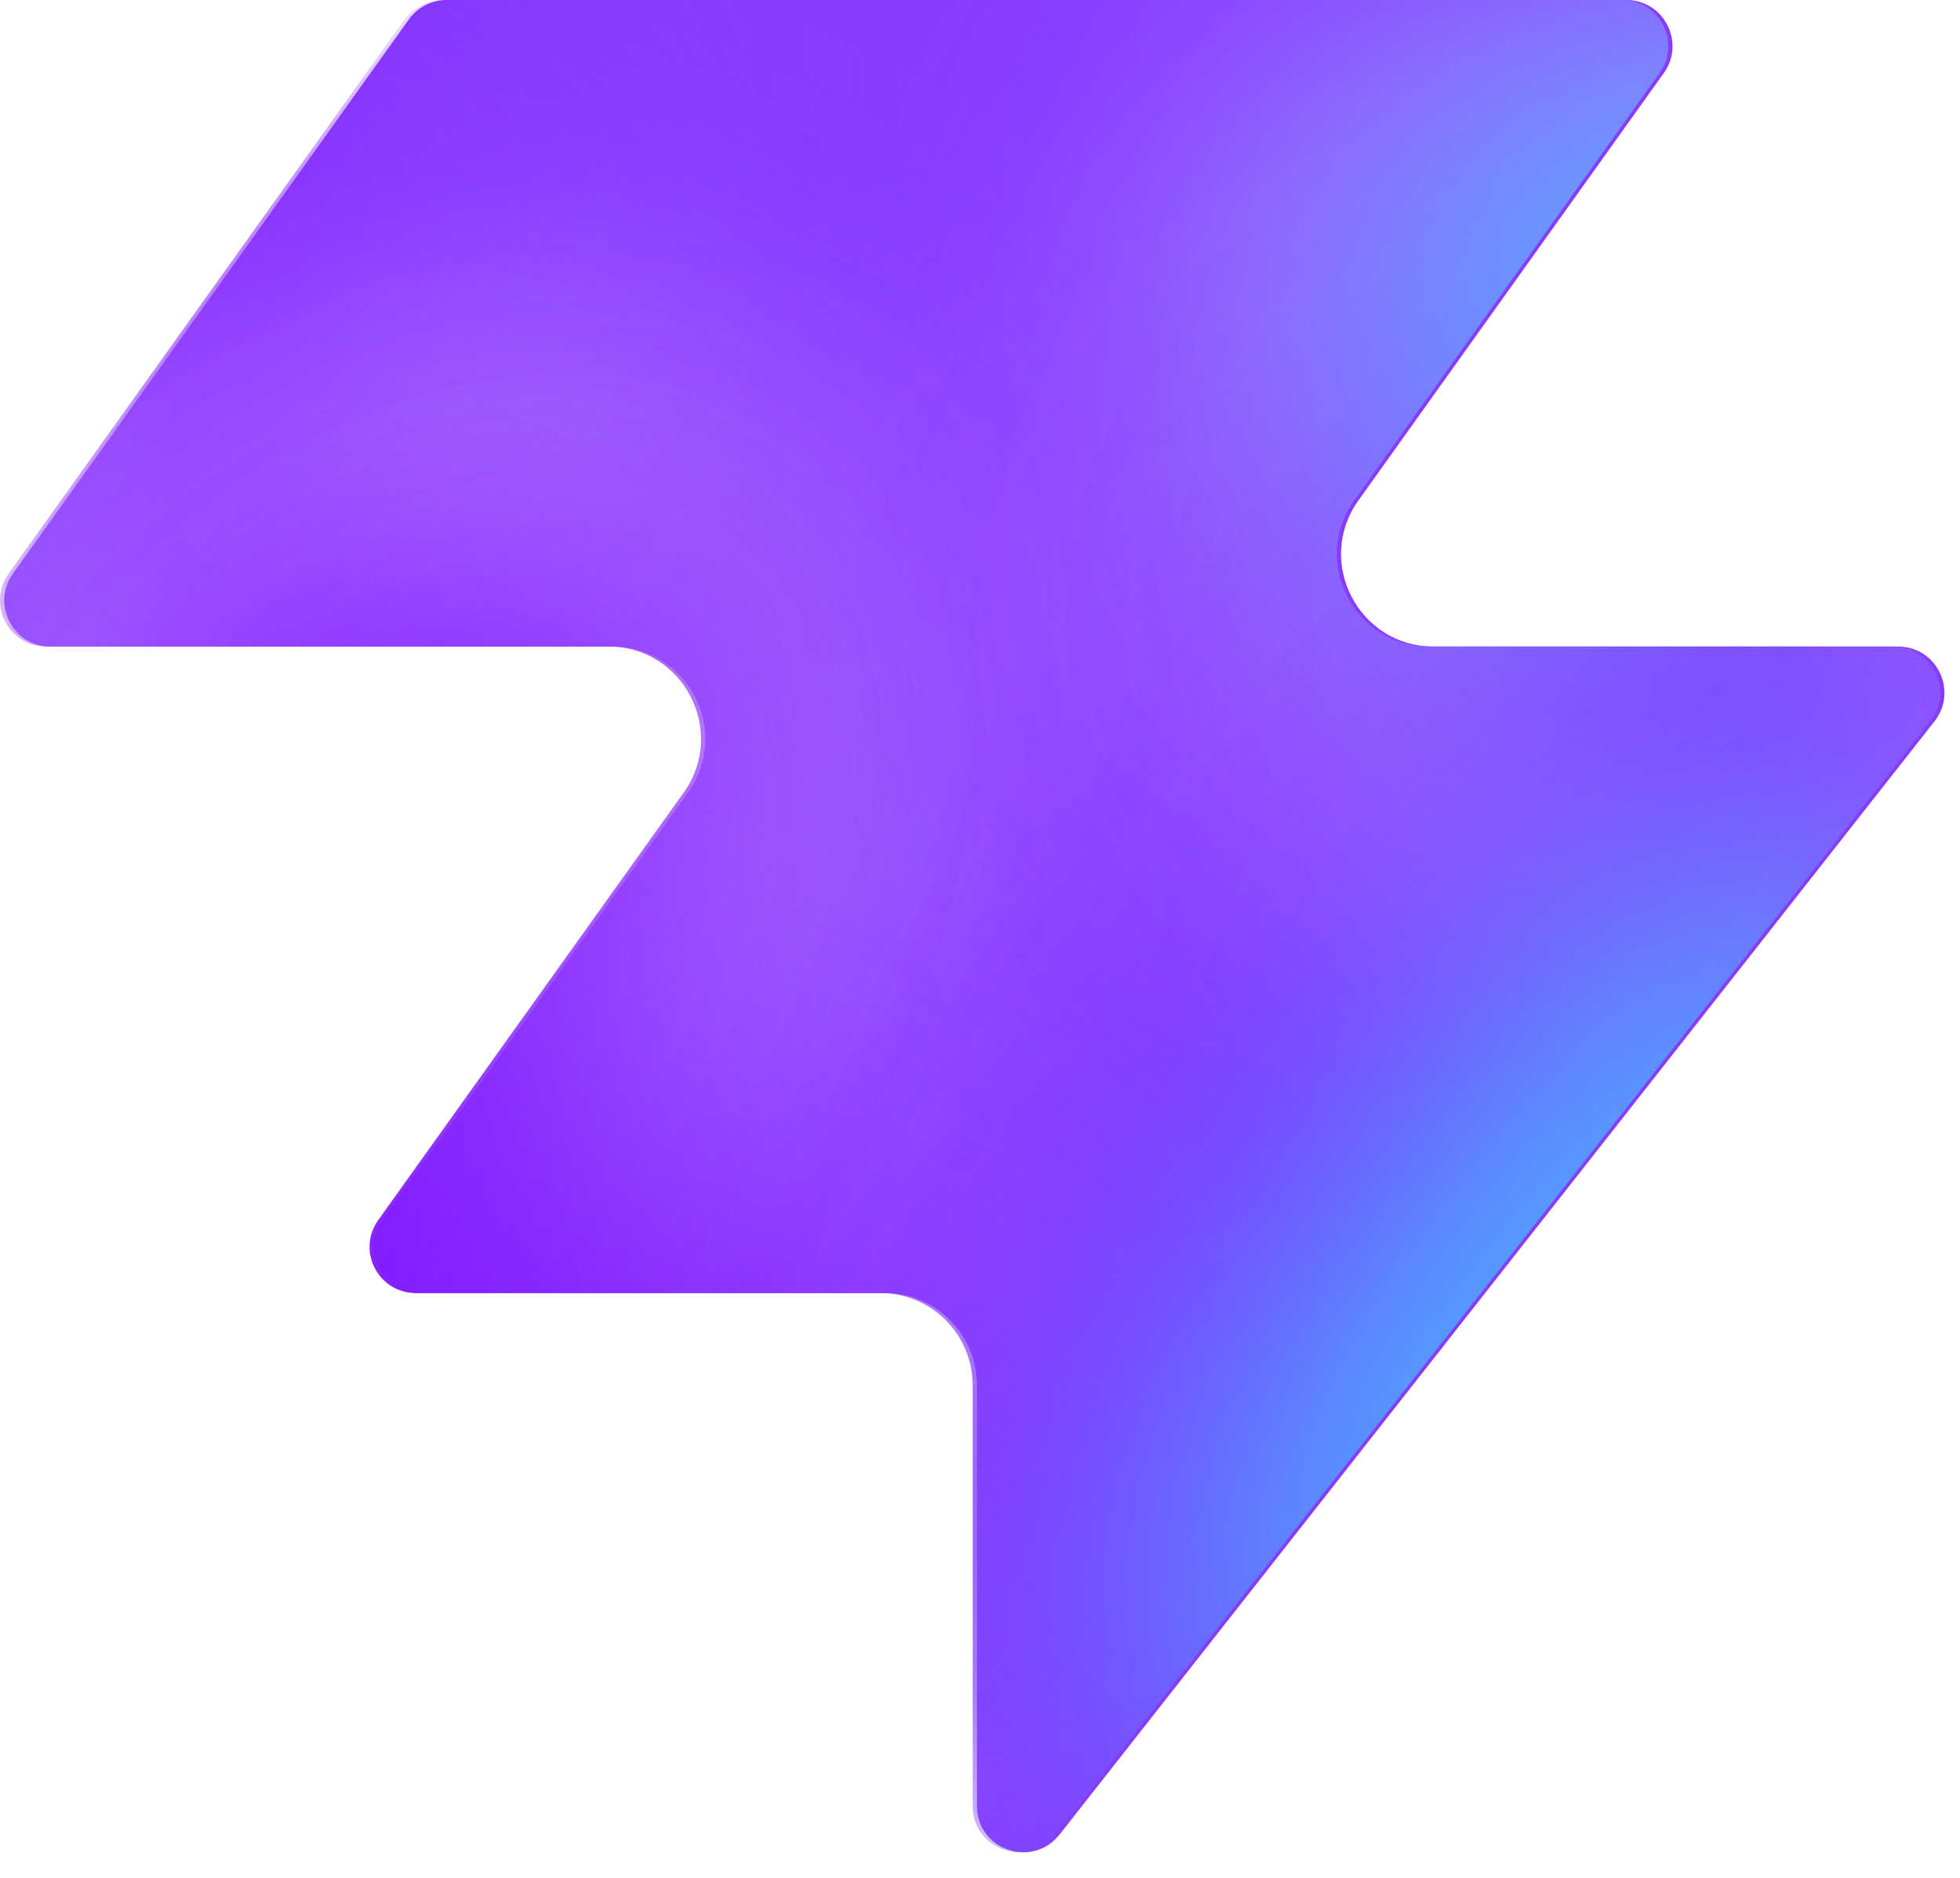
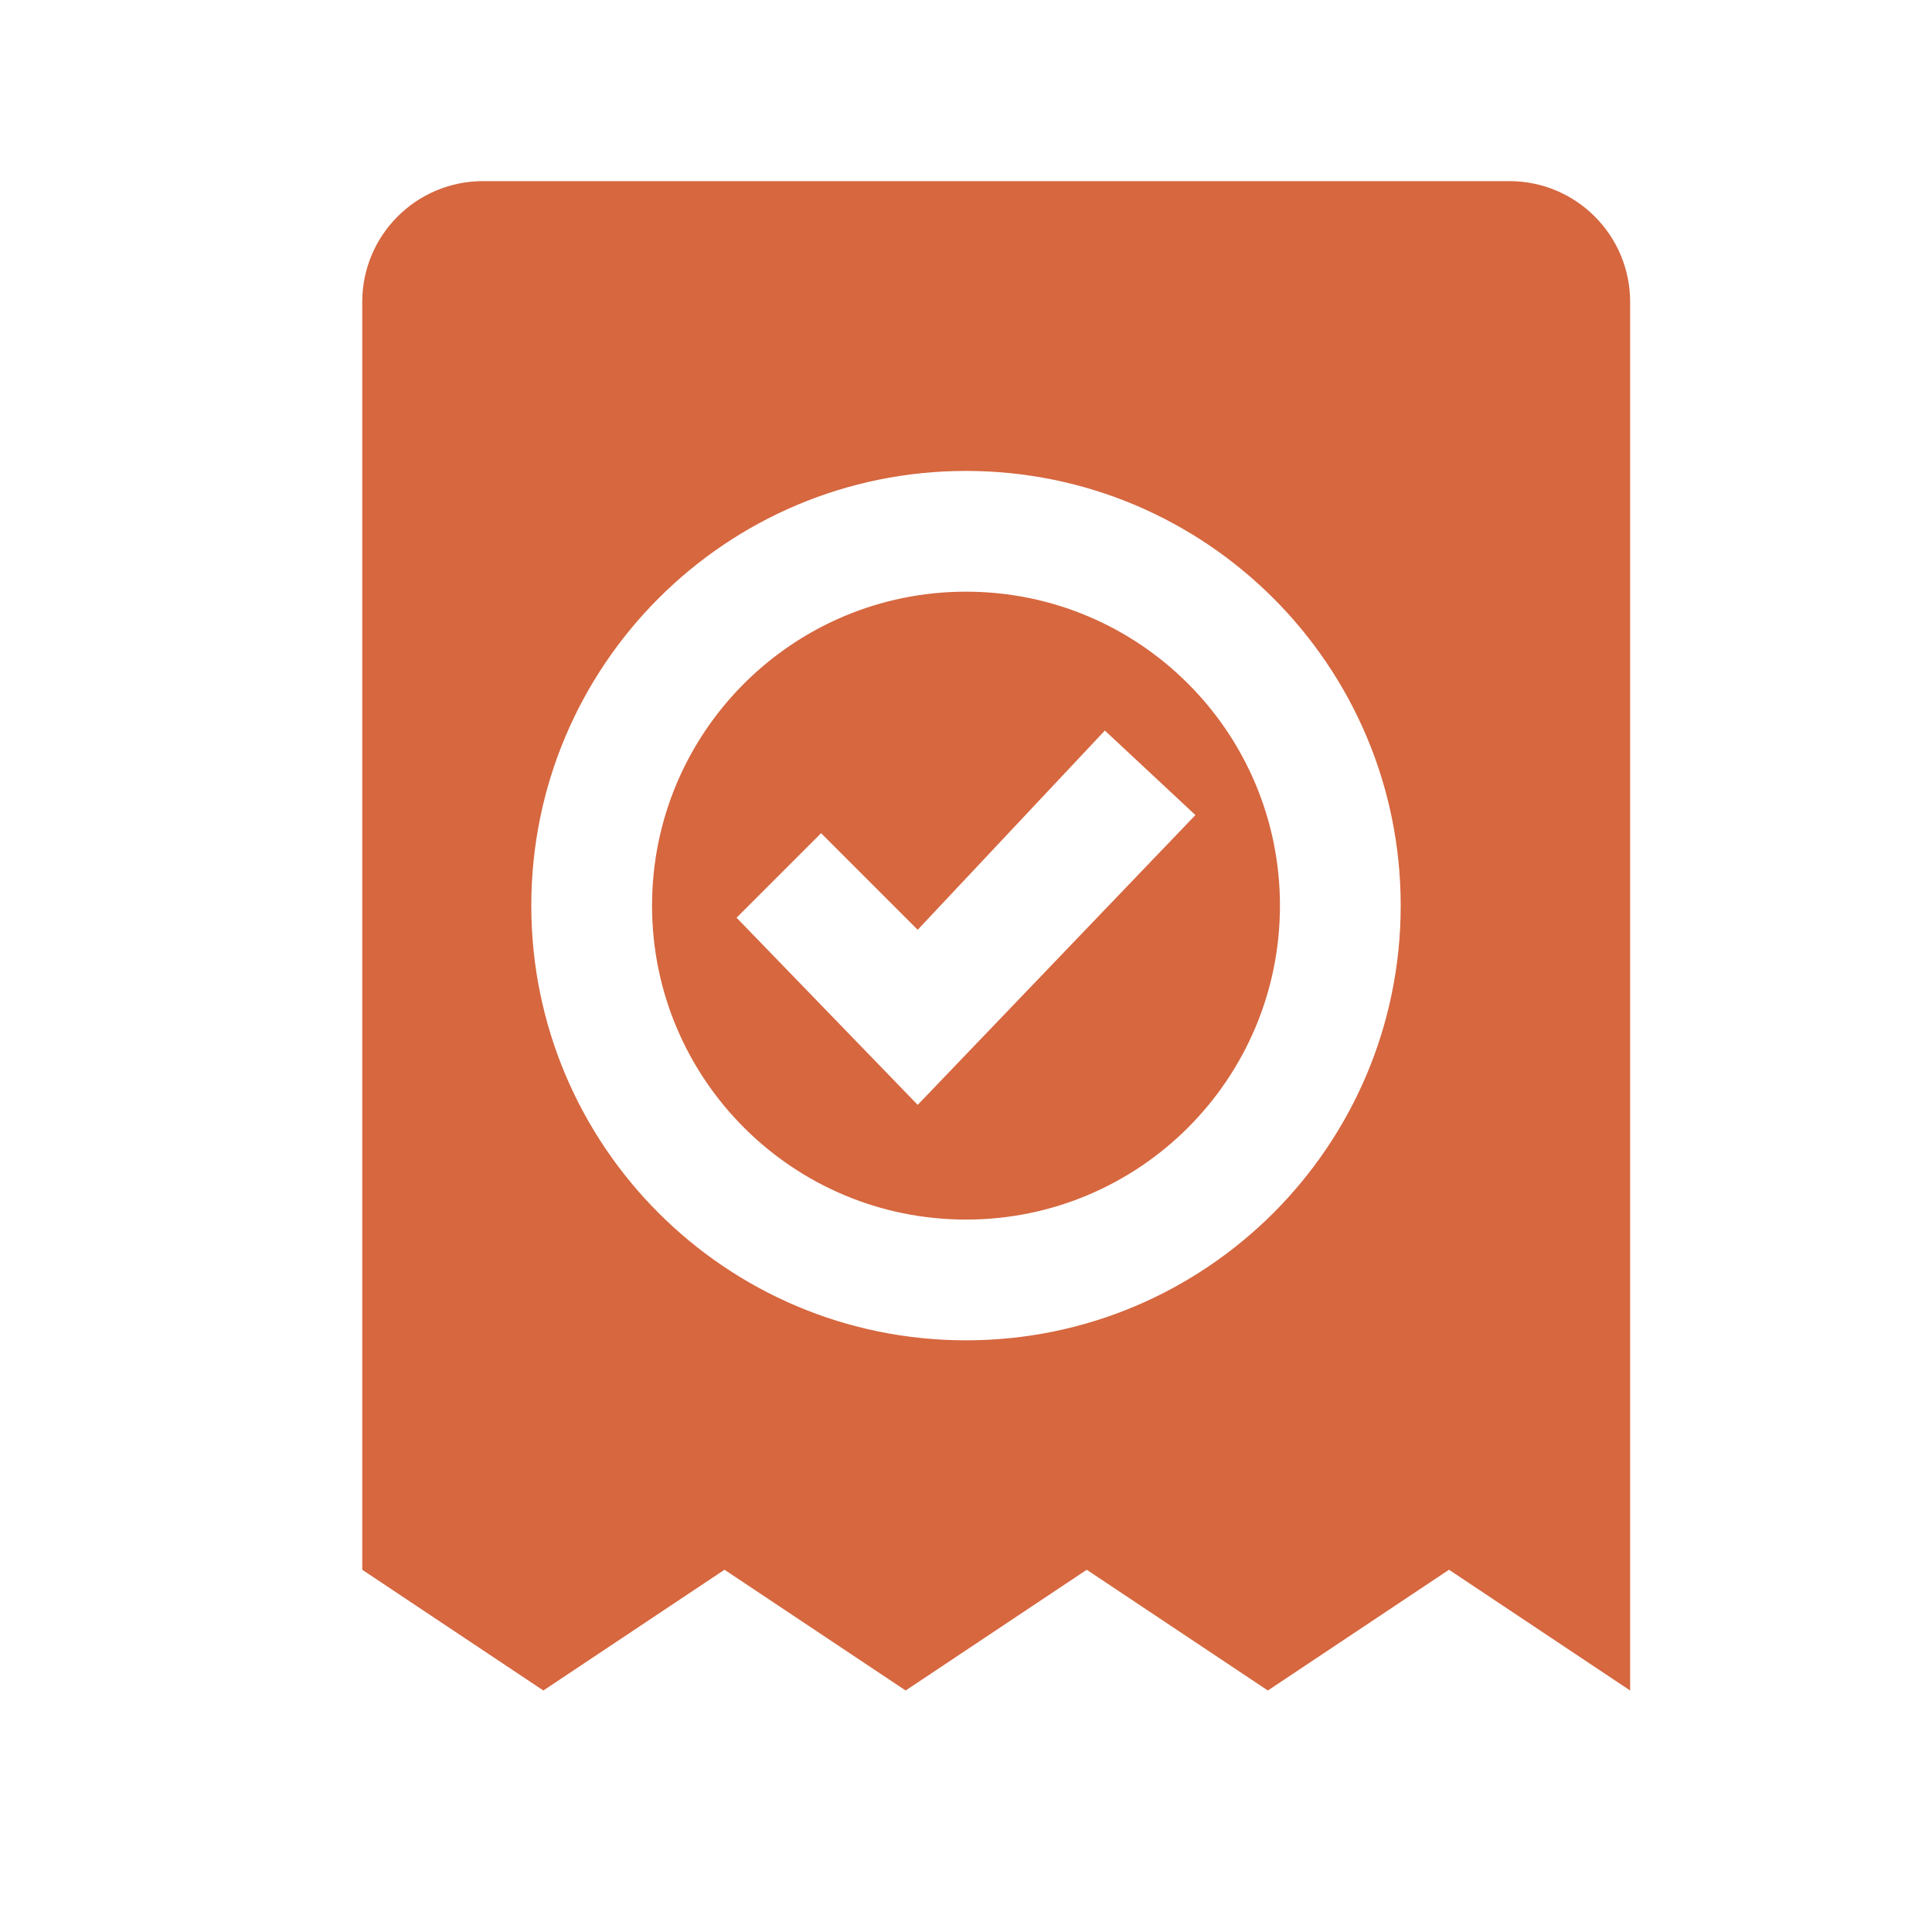
- <svg xmlns="http://www.w3.org/2000/svg" width="48" height="46" fill="none" viewBox="0 0 48 46">
-   <path fill="#863bff" d="M25.946 44.938c-.664.845-2.021.375-2.021-.698V33.937a2.26 2.26 0 0 0-2.262-2.262H10.287c-.92 0-1.456-1.04-.92-1.788l7.48-10.471c1.07-1.497 0-3.578-1.842-3.578H1.237c-.92 0-1.456-1.04-.92-1.788L10.013.474c.214-.297.556-.474.92-.474h28.894c.92 0 1.456 1.04.92 1.788l-7.48 10.471c-1.07 1.498 0 3.579 1.842 3.579h11.377c.943 0 1.473 1.088.89 1.83L25.947 44.94z" style="fill:#863bff;fill:color(display-p3 .525 .23 1);fill-opacity:1" />
-   <mask id="a" width="48" height="46" x="0" y="0" maskUnits="userSpaceOnUse" style="mask-type:alpha">
-     <path fill="#000" d="M25.842 44.938c-.664.844-2.021.375-2.021-.698V33.937a2.26 2.26 0 0 0-2.262-2.262H10.183c-.92 0-1.456-1.04-.92-1.788l7.48-10.471c1.07-1.498 0-3.579-1.842-3.579H1.133c-.92 0-1.456-1.04-.92-1.787L9.91.473c.214-.297.556-.474.92-.474h28.894c.92 0 1.456 1.04.92 1.788l-7.48 10.471c-1.07 1.498 0 3.578 1.842 3.578h11.377c.943 0 1.473 1.088.89 1.832L25.843 44.94z" style="fill:#000;fill-opacity:1" />
-   </mask>
-   <g mask="url(#a)">
-     <g filter="url(#b)">
-       <ellipse cx="5.508" cy="14.704" fill="#ede6ff" rx="5.508" ry="14.704" style="fill:#ede6ff;fill:color(display-p3 .927 .903 1);fill-opacity:1" transform="matrix(.00324 1 1 -.00324 -4.47 31.516)" />
-     </g>
-     <g filter="url(#c)">
-       <ellipse cx="10.399" cy="29.851" fill="#ede6ff" rx="10.399" ry="29.851" style="fill:#ede6ff;fill:color(display-p3 .927 .903 1);fill-opacity:1" transform="matrix(.00324 1 1 -.00324 -39.328 7.883)" />
-     </g>
-     <g filter="url(#d)">
-       <ellipse cx="5.508" cy="30.487" fill="#7e14ff" rx="5.508" ry="30.487" style="fill:#7e14ff;fill:color(display-p3 .492 .077 1);fill-opacity:1" transform="rotate(89.814 -25.913 -14.639)scale(1 -1)" />
-     </g>
-     <g filter="url(#e)">
-       <ellipse cx="5.508" cy="30.599" fill="#7e14ff" rx="5.508" ry="30.599" style="fill:#7e14ff;fill:color(display-p3 .492 .077 1);fill-opacity:1" transform="rotate(89.814 -32.644 -3.334)scale(1 -1)" />
-     </g>
-     <g filter="url(#f)">
-       <ellipse cx="5.508" cy="30.599" fill="#7e14ff" rx="5.508" ry="30.599" style="fill:#7e14ff;fill:color(display-p3 .492 .077 1);fill-opacity:1" transform="matrix(.00324 1 1 -.00324 -34.34 30.47)" />
-     </g>
-     <g filter="url(#g)">
-       <ellipse cx="14.072" cy="22.078" fill="#ede6ff" rx="14.072" ry="22.078" style="fill:#ede6ff;fill:color(display-p3 .927 .903 1);fill-opacity:1" transform="rotate(93.35 24.506 48.493)scale(-1 1)" />
-     </g>
-     <g filter="url(#h)">
-       <ellipse cx="3.47" cy="21.501" fill="#7e14ff" rx="3.47" ry="21.501" style="fill:#7e14ff;fill:color(display-p3 .492 .077 1);fill-opacity:1" transform="rotate(89.009 28.708 47.59)scale(-1 1)" />
-     </g>
-     <g filter="url(#i)">
-       <ellipse cx="3.47" cy="21.501" fill="#7e14ff" rx="3.47" ry="21.501" style="fill:#7e14ff;fill:color(display-p3 .492 .077 1);fill-opacity:1" transform="rotate(89.009 28.708 47.59)scale(-1 1)" />
-     </g>
-     <g filter="url(#j)">
-       <ellipse cx=".387" cy="8.972" fill="#7e14ff" rx="4.407" ry="29.108" style="fill:#7e14ff;fill:color(display-p3 .492 .077 1);fill-opacity:1" transform="rotate(39.51 .387 8.972)" />
-     </g>
-     <g filter="url(#k)">
-       <ellipse cx="47.523" cy="-6.092" fill="#7e14ff" rx="4.407" ry="29.108" style="fill:#7e14ff;fill:color(display-p3 .492 .077 1);fill-opacity:1" transform="rotate(37.892 47.523 -6.092)" />
-     </g>
-     <g filter="url(#l)">
-       <ellipse cx="41.412" cy="6.333" fill="#47bfff" rx="5.971" ry="9.665" style="fill:#47bfff;fill:color(display-p3 .28 .748 1);fill-opacity:1" transform="rotate(37.892 41.412 6.333)" />
-     </g>
-     <g filter="url(#m)">
-       <ellipse cx="-1.879" cy="38.332" fill="#7e14ff" rx="4.407" ry="29.108" style="fill:#7e14ff;fill:color(display-p3 .492 .077 1);fill-opacity:1" transform="rotate(37.892 -1.88 38.332)" />
-     </g>
-     <g filter="url(#n)">
-       <ellipse cx="-1.879" cy="38.332" fill="#7e14ff" rx="4.407" ry="29.108" style="fill:#7e14ff;fill:color(display-p3 .492 .077 1);fill-opacity:1" transform="rotate(37.892 -1.88 38.332)" />
-     </g>
-     <g filter="url(#o)">
-       <ellipse cx="35.651" cy="29.907" fill="#7e14ff" rx="4.407" ry="29.108" style="fill:#7e14ff;fill:color(display-p3 .492 .077 1);fill-opacity:1" transform="rotate(37.892 35.651 29.907)" />
-     </g>
-     <g filter="url(#p)">
-       <ellipse cx="38.418" cy="32.4" fill="#47bfff" rx="5.971" ry="15.297" style="fill:#47bfff;fill:color(display-p3 .28 .748 1);fill-opacity:1" transform="rotate(37.892 38.418 32.4)" />
-     </g>
-   </g>
-   <defs>
-     <filter id="b" width="60.045" height="41.654" x="-19.77" y="16.149" color-interpolation-filters="sRGB" filterUnits="userSpaceOnUse">
-       <feFlood flood-opacity="0" result="BackgroundImageFix" />
-       <feBlend in="SourceGraphic" in2="BackgroundImageFix" result="shape" />
-       <feGaussianBlur result="effect1_foregroundBlur_2002_17158" stdDeviation="7.659" />
-     </filter>
-     <filter id="c" width="90.34" height="51.437" x="-54.613" y="-7.533" color-interpolation-filters="sRGB" filterUnits="userSpaceOnUse">
-       <feFlood flood-opacity="0" result="BackgroundImageFix" />
-       <feBlend in="SourceGraphic" in2="BackgroundImageFix" result="shape" />
-       <feGaussianBlur result="effect1_foregroundBlur_2002_17158" stdDeviation="7.659" />
-     </filter>
-     <filter id="d" width="79.355" height="29.4" x="-49.64" y="2.03" color-interpolation-filters="sRGB" filterUnits="userSpaceOnUse">
-       <feFlood flood-opacity="0" result="BackgroundImageFix" />
-       <feBlend in="SourceGraphic" in2="BackgroundImageFix" result="shape" />
-       <feGaussianBlur result="effect1_foregroundBlur_2002_17158" stdDeviation="4.596" />
-     </filter>
-     <filter id="e" width="79.579" height="29.4" x="-45.045" y="20.029" color-interpolation-filters="sRGB" filterUnits="userSpaceOnUse">
-       <feFlood flood-opacity="0" result="BackgroundImageFix" />
-       <feBlend in="SourceGraphic" in2="BackgroundImageFix" result="shape" />
-       <feGaussianBlur result="effect1_foregroundBlur_2002_17158" stdDeviation="4.596" />
-     </filter>
-     <filter id="f" width="79.579" height="29.4" x="-43.513" y="21.178" color-interpolation-filters="sRGB" filterUnits="userSpaceOnUse">
-       <feFlood flood-opacity="0" result="BackgroundImageFix" />
-       <feBlend in="SourceGraphic" in2="BackgroundImageFix" result="shape" />
-       <feGaussianBlur result="effect1_foregroundBlur_2002_17158" stdDeviation="4.596" />
-     </filter>
-     <filter id="g" width="74.749" height="58.852" x="15.756" y="-17.901" color-interpolation-filters="sRGB" filterUnits="userSpaceOnUse">
-       <feFlood flood-opacity="0" result="BackgroundImageFix" />
-       <feBlend in="SourceGraphic" in2="BackgroundImageFix" result="shape" />
-       <feGaussianBlur result="effect1_foregroundBlur_2002_17158" stdDeviation="7.659" />
-     </filter>
-     <filter id="h" width="61.377" height="25.362" x="23.548" y="2.284" color-interpolation-filters="sRGB" filterUnits="userSpaceOnUse">
-       <feFlood flood-opacity="0" result="BackgroundImageFix" />
-       <feBlend in="SourceGraphic" in2="BackgroundImageFix" result="shape" />
-       <feGaussianBlur result="effect1_foregroundBlur_2002_17158" stdDeviation="4.596" />
-     </filter>
-     <filter id="i" width="61.377" height="25.362" x="23.548" y="2.284" color-interpolation-filters="sRGB" filterUnits="userSpaceOnUse">
-       <feFlood flood-opacity="0" result="BackgroundImageFix" />
-       <feBlend in="SourceGraphic" in2="BackgroundImageFix" result="shape" />
-       <feGaussianBlur result="effect1_foregroundBlur_2002_17158" stdDeviation="4.596" />
-     </filter>
-     <filter id="j" width="56.045" height="63.649" x="-27.636" y="-22.853" color-interpolation-filters="sRGB" filterUnits="userSpaceOnUse">
-       <feFlood flood-opacity="0" result="BackgroundImageFix" />
-       <feBlend in="SourceGraphic" in2="BackgroundImageFix" result="shape" />
-       <feGaussianBlur result="effect1_foregroundBlur_2002_17158" stdDeviation="4.596" />
-     </filter>
-     <filter id="k" width="54.814" height="64.646" x="20.116" y="-38.415" color-interpolation-filters="sRGB" filterUnits="userSpaceOnUse">
-       <feFlood flood-opacity="0" result="BackgroundImageFix" />
-       <feBlend in="SourceGraphic" in2="BackgroundImageFix" result="shape" />
-       <feGaussianBlur result="effect1_foregroundBlur_2002_17158" stdDeviation="4.596" />
-     </filter>
-     <filter id="l" width="33.541" height="35.313" x="24.641" y="-11.323" color-interpolation-filters="sRGB" filterUnits="userSpaceOnUse">
-       <feFlood flood-opacity="0" result="BackgroundImageFix" />
-       <feBlend in="SourceGraphic" in2="BackgroundImageFix" result="shape" />
-       <feGaussianBlur result="effect1_foregroundBlur_2002_17158" stdDeviation="4.596" />
-     </filter>
-     <filter id="m" width="54.814" height="64.646" x="-29.286" y="6.009" color-interpolation-filters="sRGB" filterUnits="userSpaceOnUse">
-       <feFlood flood-opacity="0" result="BackgroundImageFix" />
-       <feBlend in="SourceGraphic" in2="BackgroundImageFix" result="shape" />
-       <feGaussianBlur result="effect1_foregroundBlur_2002_17158" stdDeviation="4.596" />
-     </filter>
-     <filter id="n" width="54.814" height="64.646" x="-29.286" y="6.009" color-interpolation-filters="sRGB" filterUnits="userSpaceOnUse">
-       <feFlood flood-opacity="0" result="BackgroundImageFix" />
-       <feBlend in="SourceGraphic" in2="BackgroundImageFix" result="shape" />
-       <feGaussianBlur result="effect1_foregroundBlur_2002_17158" stdDeviation="4.596" />
-     </filter>
-     <filter id="o" width="54.814" height="64.646" x="8.244" y="-2.416" color-interpolation-filters="sRGB" filterUnits="userSpaceOnUse">
-       <feFlood flood-opacity="0" result="BackgroundImageFix" />
-       <feBlend in="SourceGraphic" in2="BackgroundImageFix" result="shape" />
-       <feGaussianBlur result="effect1_foregroundBlur_2002_17158" stdDeviation="4.596" />
-     </filter>
-     <filter id="p" width="39.409" height="43.623" x="18.713" y="10.588" color-interpolation-filters="sRGB" filterUnits="userSpaceOnUse">
-       <feFlood flood-opacity="0" result="BackgroundImageFix" />
-       <feBlend in="SourceGraphic" in2="BackgroundImageFix" result="shape" />
-       <feGaussianBlur result="effect1_foregroundBlur_2002_17158" stdDeviation="4.596" />
-     </filter>
-   </defs>
+ <svg xmlns="http://www.w3.org/2000/svg" width="32" height="32" viewBox="0 0 32 32">
+   <path fill="#d6673f" fill-rule="evenodd" d="M7 3h18a2 2 0 0 1 2 2v23l-3-2-3 2-3-2-3 2-3-2-3 2-3-2V5a2 2 0 0 1 2-2z M23.2 15a7.2 7.2 0 1 0-14.4 0 7.2 7.2 0 1 0 14.4 0z M21.2 15a5.2 5.2 0 1 0-10.4 0 5.2 5.2 0 1 0 10.4 0z M12.2 15.2l1.4-1.4 1.6 1.6 3.1-3.3 1.5 1.4-4.6 4.8z" />
</svg>
